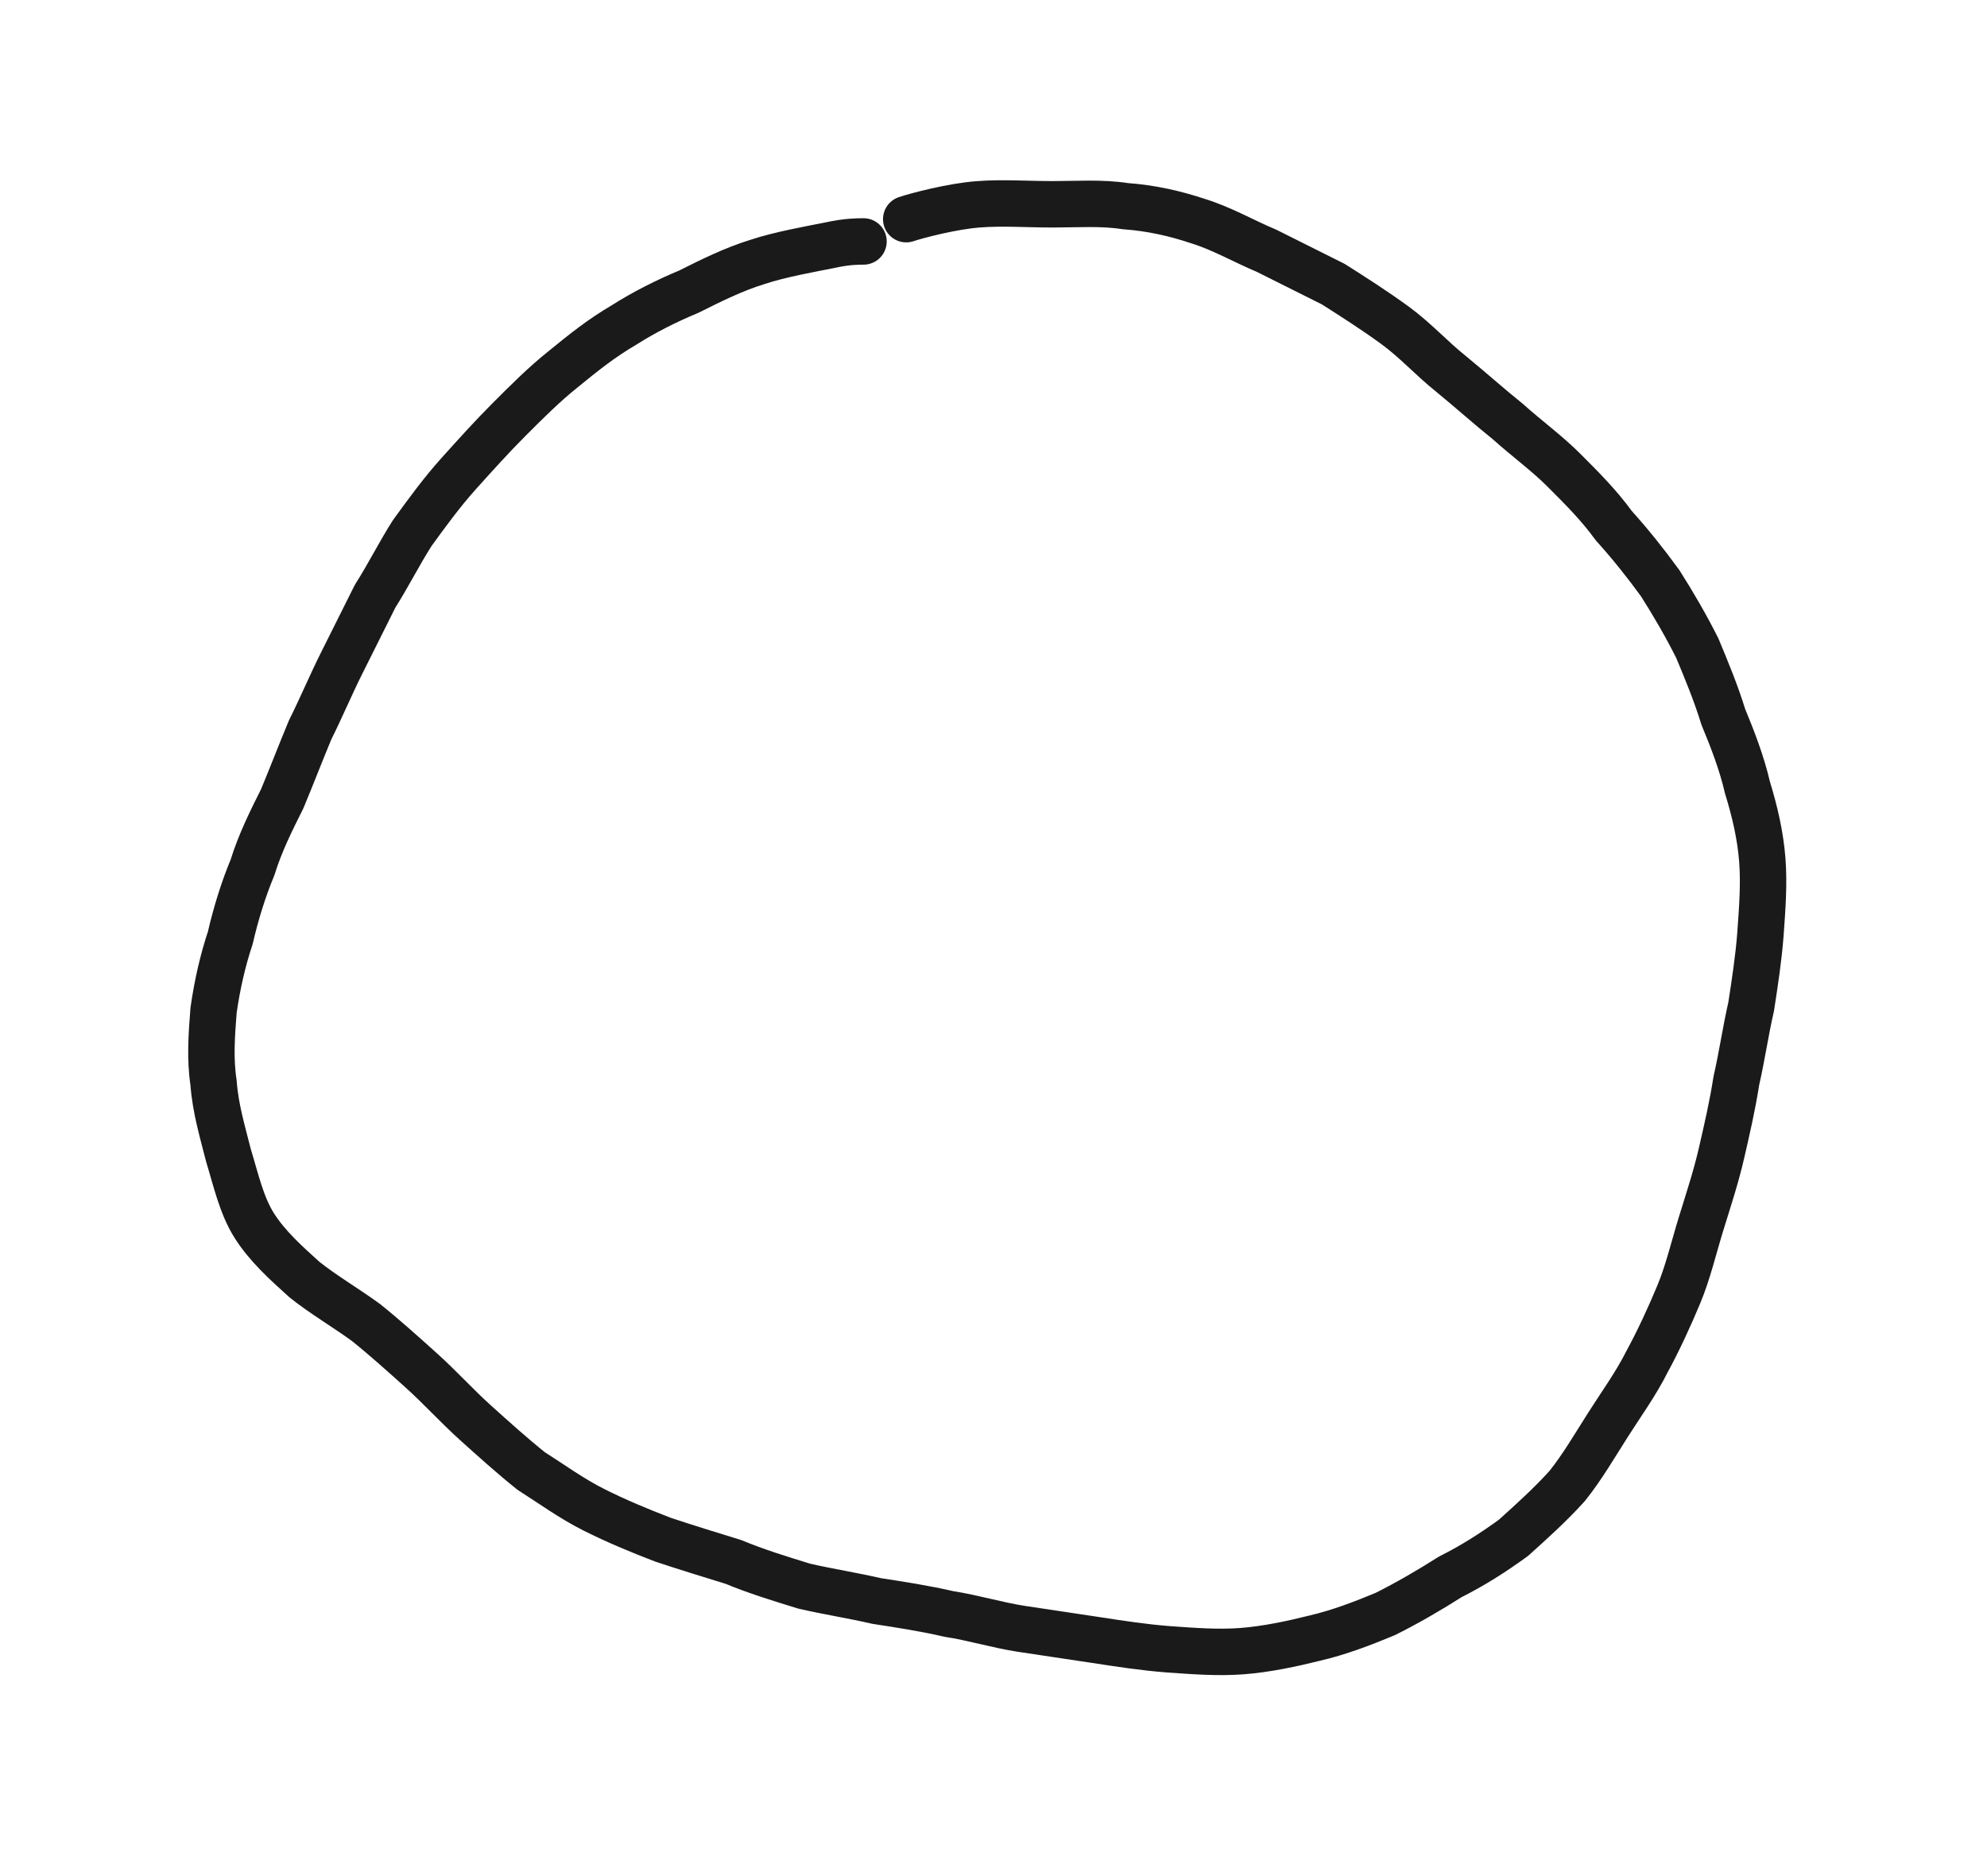
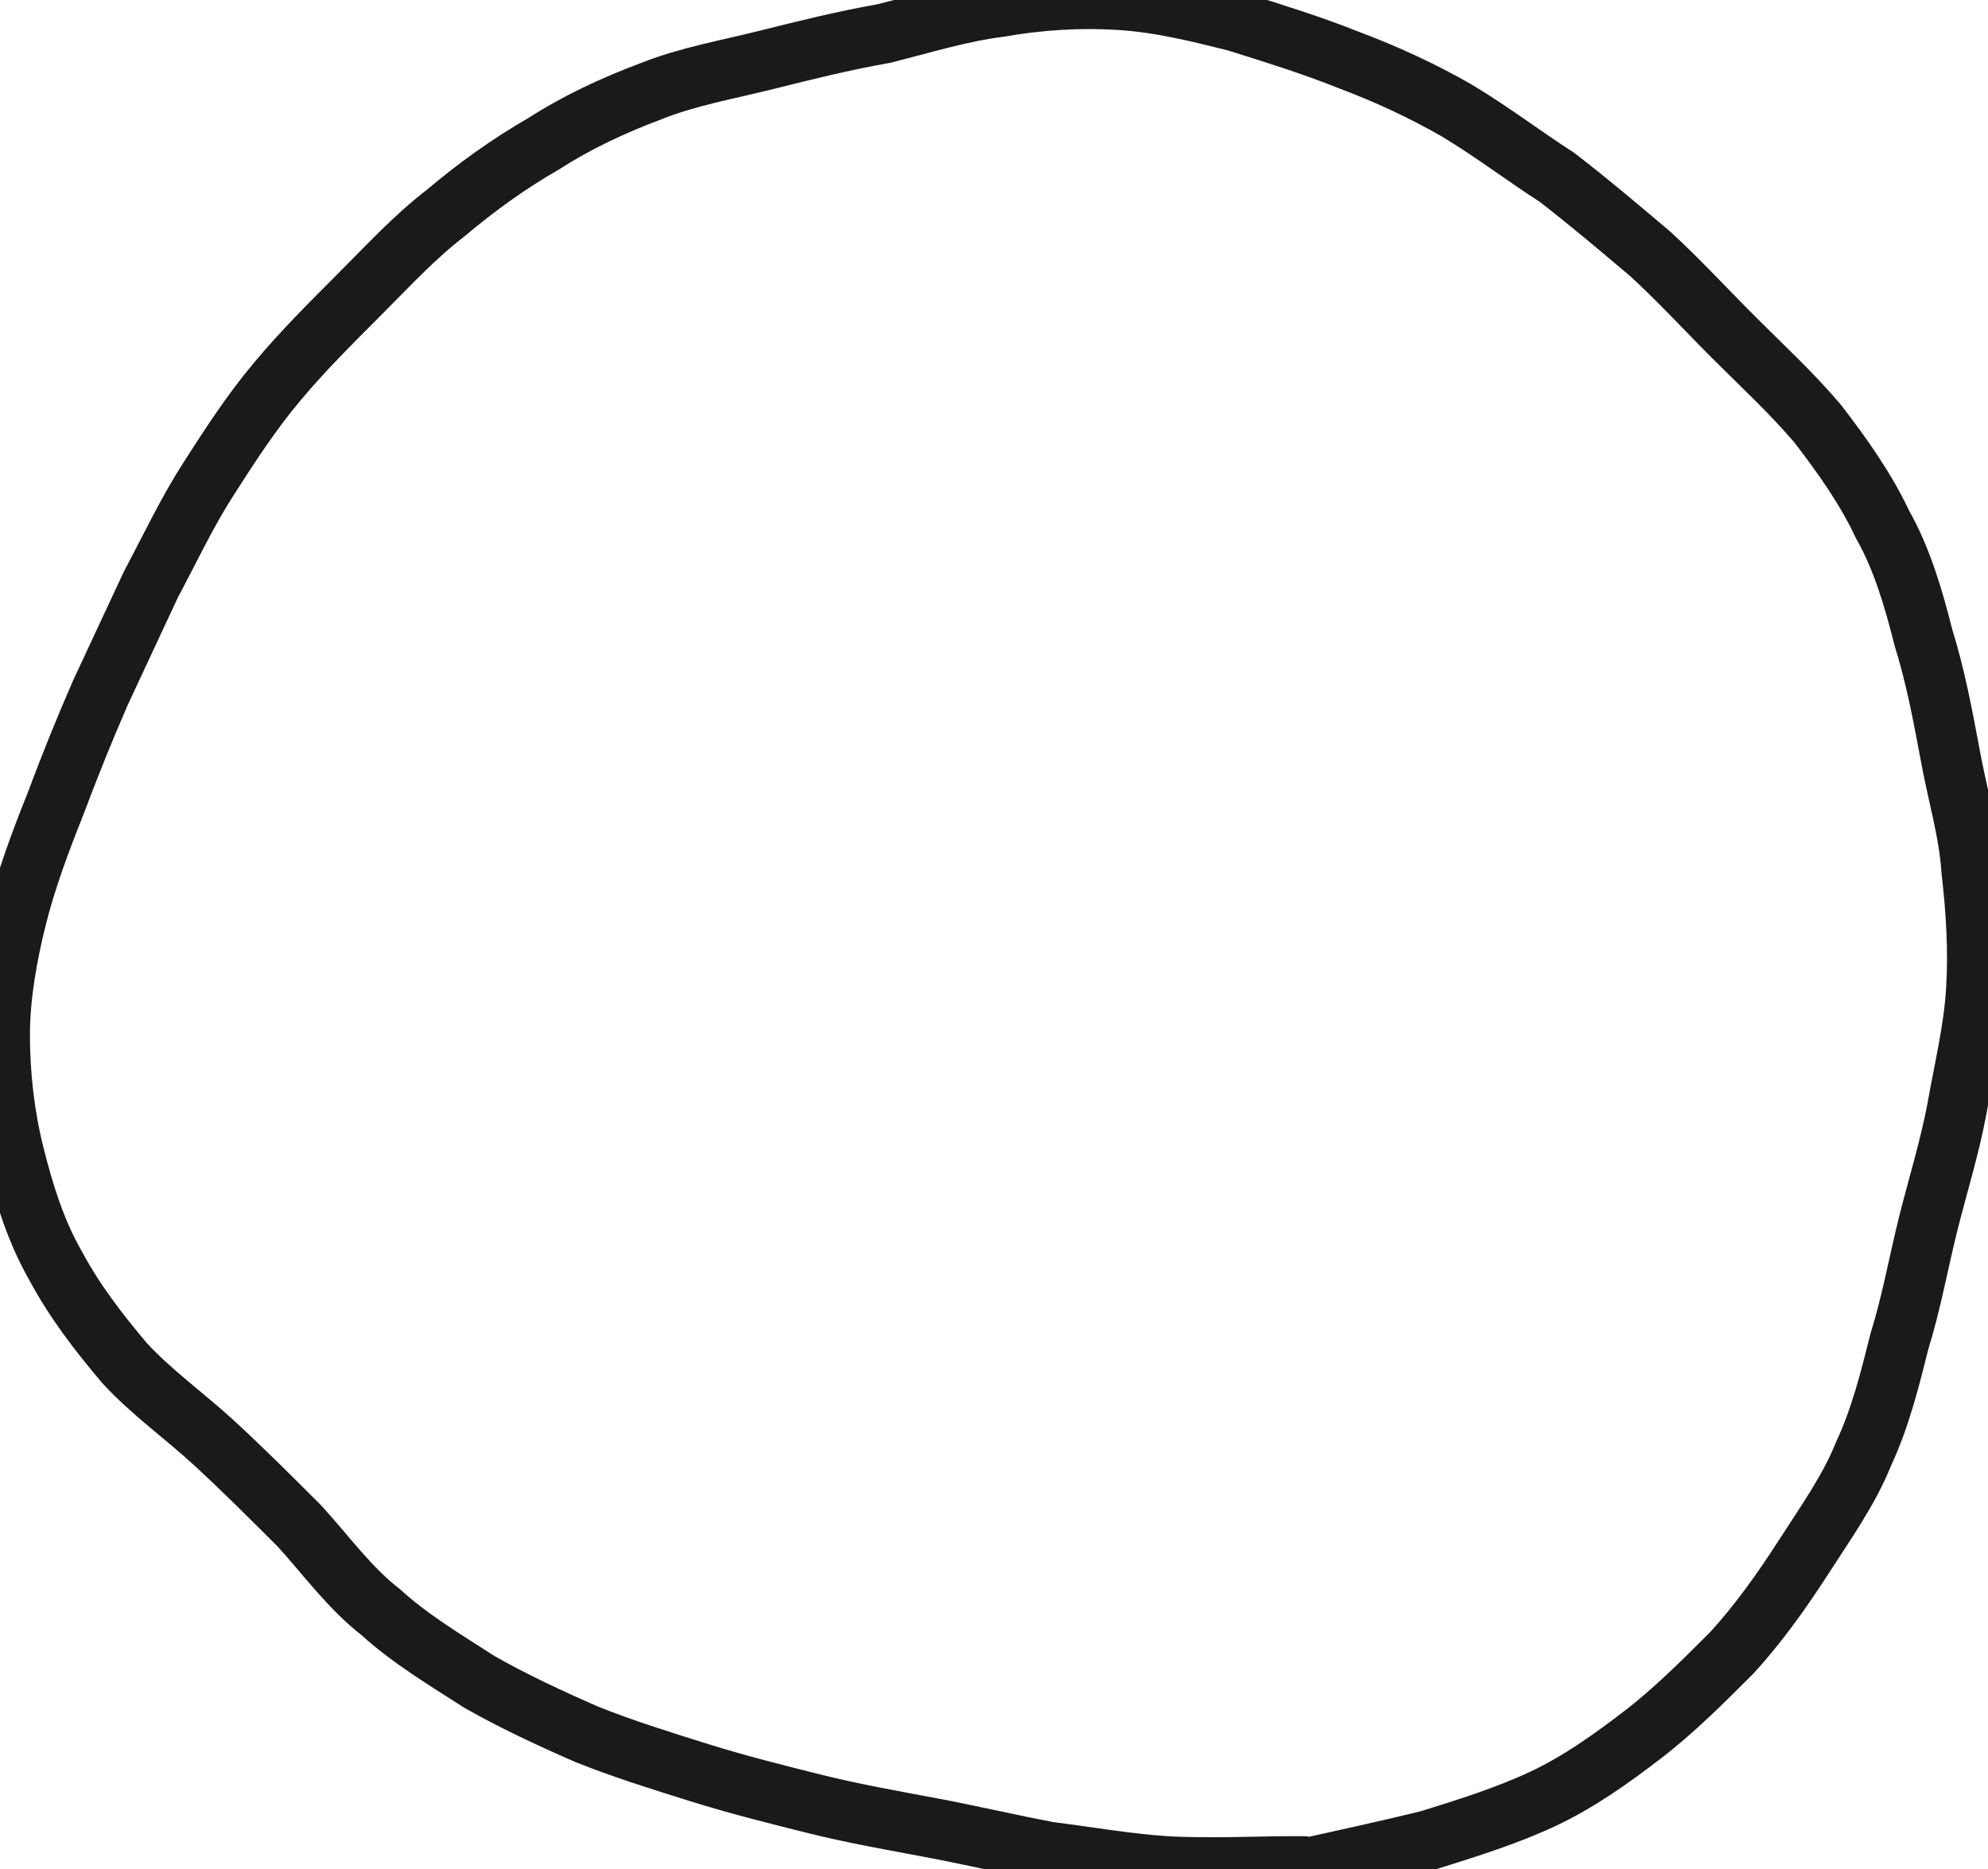
- <svg xmlns="http://www.w3.org/2000/svg" viewBox="0 0 107 101">
-   <path d="M48.8 11.8 C49.4 11.6 51.3 11.1 52.7 11.0 C54.0 10.9 55.3 11.0 56.7 11.0 C58.0 11.0 59.3 10.9 60.6 11.1 C62.0 11.2 63.3 11.5 64.5 11.9 C65.8 12.3 67.0 13.0 68.2 13.5 C69.4 14.1 70.6 14.7 71.8 15.3 C72.9 16.0 74.0 16.7 75.1 17.5 C76.2 18.3 77.1 19.3 78.1 20.1 C79.2 21.0 80.2 21.9 81.2 22.7 C82.2 23.6 83.3 24.4 84.2 25.3 C85.2 26.3 86.1 27.2 86.9 28.3 C87.8 29.3 88.6 30.3 89.4 31.4 C90.1 32.5 90.8 33.7 91.4 34.9 C91.9 36.1 92.4 37.3 92.8 38.6 C93.3 39.8 93.8 41.1 94.1 42.4 C94.5 43.7 94.8 45.0 94.9 46.3 C95.0 47.6 94.9 48.9 94.8 50.3 C94.7 51.6 94.5 52.9 94.3 54.2 C94.0 55.5 93.8 56.9 93.5 58.2 C93.3 59.5 93.0 60.8 92.7 62.1 C92.4 63.4 92.0 64.6 91.6 65.9 C91.2 67.2 90.9 68.5 90.4 69.7 C89.9 70.9 89.3 72.2 88.7 73.3 C88.1 74.5 87.3 75.6 86.6 76.7 C85.9 77.8 85.2 79.0 84.4 80.0 C83.5 81.0 82.5 81.9 81.5 82.8 C80.4 83.6 79.3 84.3 78.1 84.9 C77.0 85.6 75.8 86.3 74.6 86.9 C73.4 87.4 72.1 87.9 70.8 88.2 C69.6 88.5 68.2 88.8 66.9 88.9 C65.6 89.0 64.3 88.9 62.9 88.8 C61.6 88.7 60.3 88.5 59.0 88.3 C57.7 88.1 56.3 87.9 55.0 87.7 C53.7 87.5 52.4 87.1 51.1 86.9 C49.8 86.6 48.5 86.4 47.2 86.2 C45.9 85.9 44.6 85.7 43.3 85.4 C42.0 85.0 40.7 84.6 39.5 84.1 C38.2 83.7 36.9 83.3 35.7 82.9 C34.4 82.4 33.2 81.9 32.0 81.3 C30.8 80.7 29.7 79.9 28.6 79.2 C27.6 78.4 26.6 77.5 25.6 76.6 C24.6 75.7 23.7 74.7 22.7 73.8 C21.7 72.9 20.7 72.0 19.7 71.2 C18.6 70.4 17.4 69.7 16.4 68.9 C15.4 68.0 14.4 67.1 13.7 66.0 C13.0 64.9 12.7 63.5 12.3 62.2 C12.0 61.0 11.6 59.7 11.5 58.3 C11.3 57.0 11.4 55.7 11.5 54.4 C11.7 53.0 12.0 51.7 12.4 50.5 C12.7 49.2 13.1 47.9 13.6 46.7 C14.0 45.4 14.6 44.2 15.2 43.0 C15.7 41.8 16.2 40.5 16.7 39.3 C17.3 38.1 17.8 36.9 18.4 35.7 C19.0 34.5 19.6 33.3 20.2 32.1 C20.9 31.0 21.5 29.8 22.2 28.7 C23.0 27.6 23.8 26.5 24.7 25.5 C25.6 24.5 26.5 23.5 27.4 22.6 C28.4 21.6 29.3 20.7 30.3 19.9 C31.4 19.0 32.4 18.2 33.6 17.5 C34.7 16.8 35.9 16.2 37.1 15.7 C38.3 15.1 39.5 14.5 40.8 14.1 C42.0 13.7 43.7 13.4 44.7 13.2 C45.6 13.0 46.2 13.0 46.5 13.0" fill="none" stroke="#1a1a1a" stroke-width="2.5" vector-effect="non-scaling-stroke" stroke-linecap="round" stroke-linejoin="round" />
+ <svg xmlns="http://www.w3.org/2000/svg" viewBox="0 0 83 78">
+   <path d="M53.7 77.9 C52.8 77.9 50.4 78.0 48.7 77.9 C47.1 77.8 45.4 77.5 43.8 77.3 C42.2 77.0 40.5 76.6 38.9 76.3 C37.3 76.0 35.6 75.7 34.0 75.3 C32.4 74.9 30.8 74.5 29.2 74.0 C27.6 73.5 26.0 73.0 24.5 72.4 C22.9 71.7 21.4 71.0 20.0 70.2 C18.6 69.3 17.1 68.4 15.9 67.3 C14.6 66.3 13.6 64.9 12.5 63.7 C11.3 62.5 10.1 61.3 8.9 60.2 C7.7 59.1 6.3 58.1 5.2 56.9 C4.1 55.6 3.1 54.3 2.3 52.8 C1.5 51.4 1.0 49.8 0.6 48.2 C0.2 46.6 -0.0 44.9 0.0 43.2 C0.0 41.6 0.3 39.9 0.7 38.3 C1.1 36.7 1.7 35.1 2.3 33.6 C2.9 32.0 3.5 30.5 4.2 28.9 C4.9 27.4 5.6 25.9 6.3 24.4 C7.1 22.9 7.8 21.4 8.7 20.0 C9.6 18.6 10.5 17.2 11.6 15.9 C12.6 14.7 13.8 13.5 15.0 12.3 C16.2 11.1 17.3 9.9 18.6 8.9 C19.9 7.8 21.3 6.8 22.7 6.0 C24.1 5.1 25.6 4.4 27.2 3.8 C28.7 3.2 30.4 2.9 32.0 2.5 C33.6 2.1 35.2 1.7 36.9 1.4 C38.5 1.0 40.1 0.5 41.7 0.3 C43.4 0.0 45.1 -0.1 46.7 0.0 C48.4 0.1 50.0 0.5 51.6 0.9 C53.2 1.4 54.8 1.9 56.3 2.5 C57.9 3.1 59.4 3.8 60.8 4.6 C62.3 5.5 63.6 6.5 65.0 7.4 C66.3 8.4 67.6 9.5 68.9 10.6 C70.1 11.7 71.2 12.9 72.4 14.1 C73.6 15.3 74.8 16.4 75.9 17.7 C76.9 19.0 77.9 20.4 78.6 21.9 C79.4 23.3 79.9 25.0 80.3 26.6 C80.8 28.2 81.1 29.8 81.4 31.4 C81.7 33.1 82.2 34.7 82.3 36.3 C82.5 38.0 82.6 39.7 82.5 41.3 C82.4 43.0 82.0 44.6 81.7 46.3 C81.4 47.9 80.9 49.5 80.5 51.1 C80.1 52.7 79.8 54.4 79.3 56.0 C78.9 57.6 78.5 59.2 77.8 60.7 C77.2 62.2 76.2 63.6 75.3 65.0 C74.4 66.4 73.4 67.8 72.3 69.0 C71.1 70.2 69.9 71.4 68.6 72.4 C67.3 73.4 65.9 74.4 64.4 75.1 C62.9 75.8 61.3 76.3 59.7 76.8 C58.1 77.2 55.8 77.7 54.9 77.9 C54.0 78.1 54.6 77.9 54.4 77.9 C54.2 77.9 54.6 77.9 53.7 77.9 Z" fill="none" stroke="#1a1a1a" stroke-width="2.5" vector-effect="non-scaling-stroke" stroke-linecap="round" stroke-linejoin="round" />
</svg>
